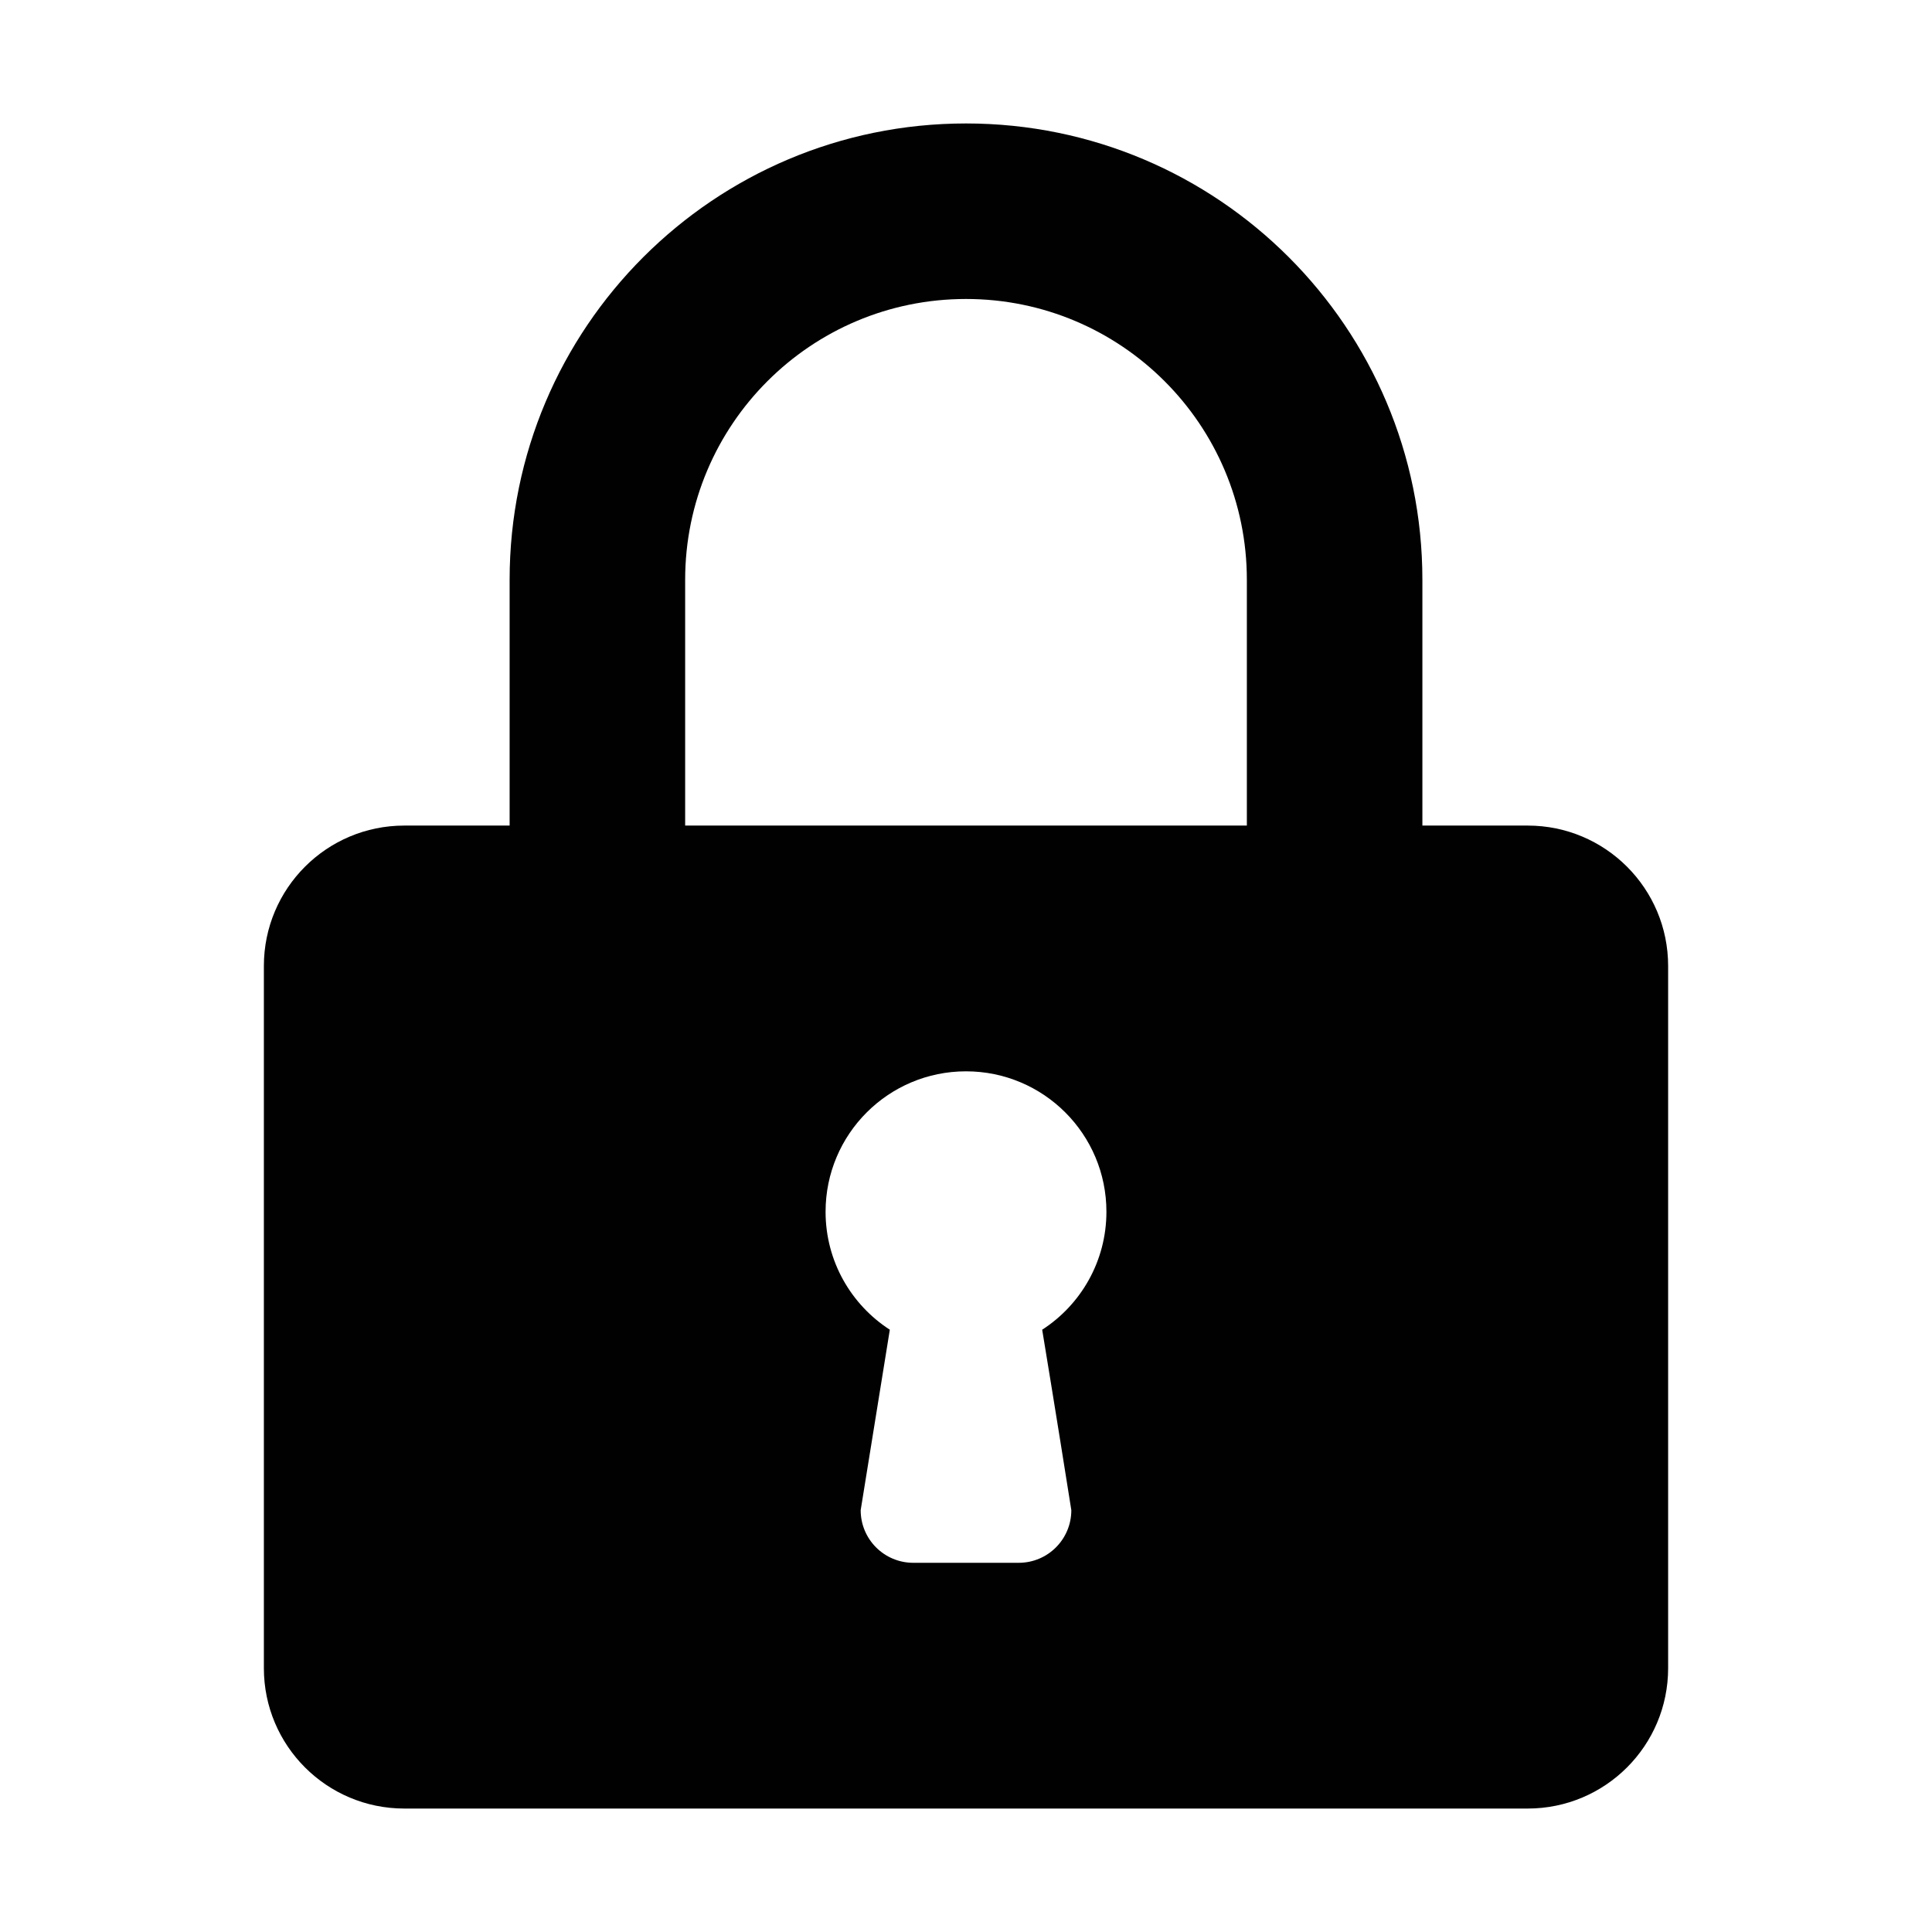
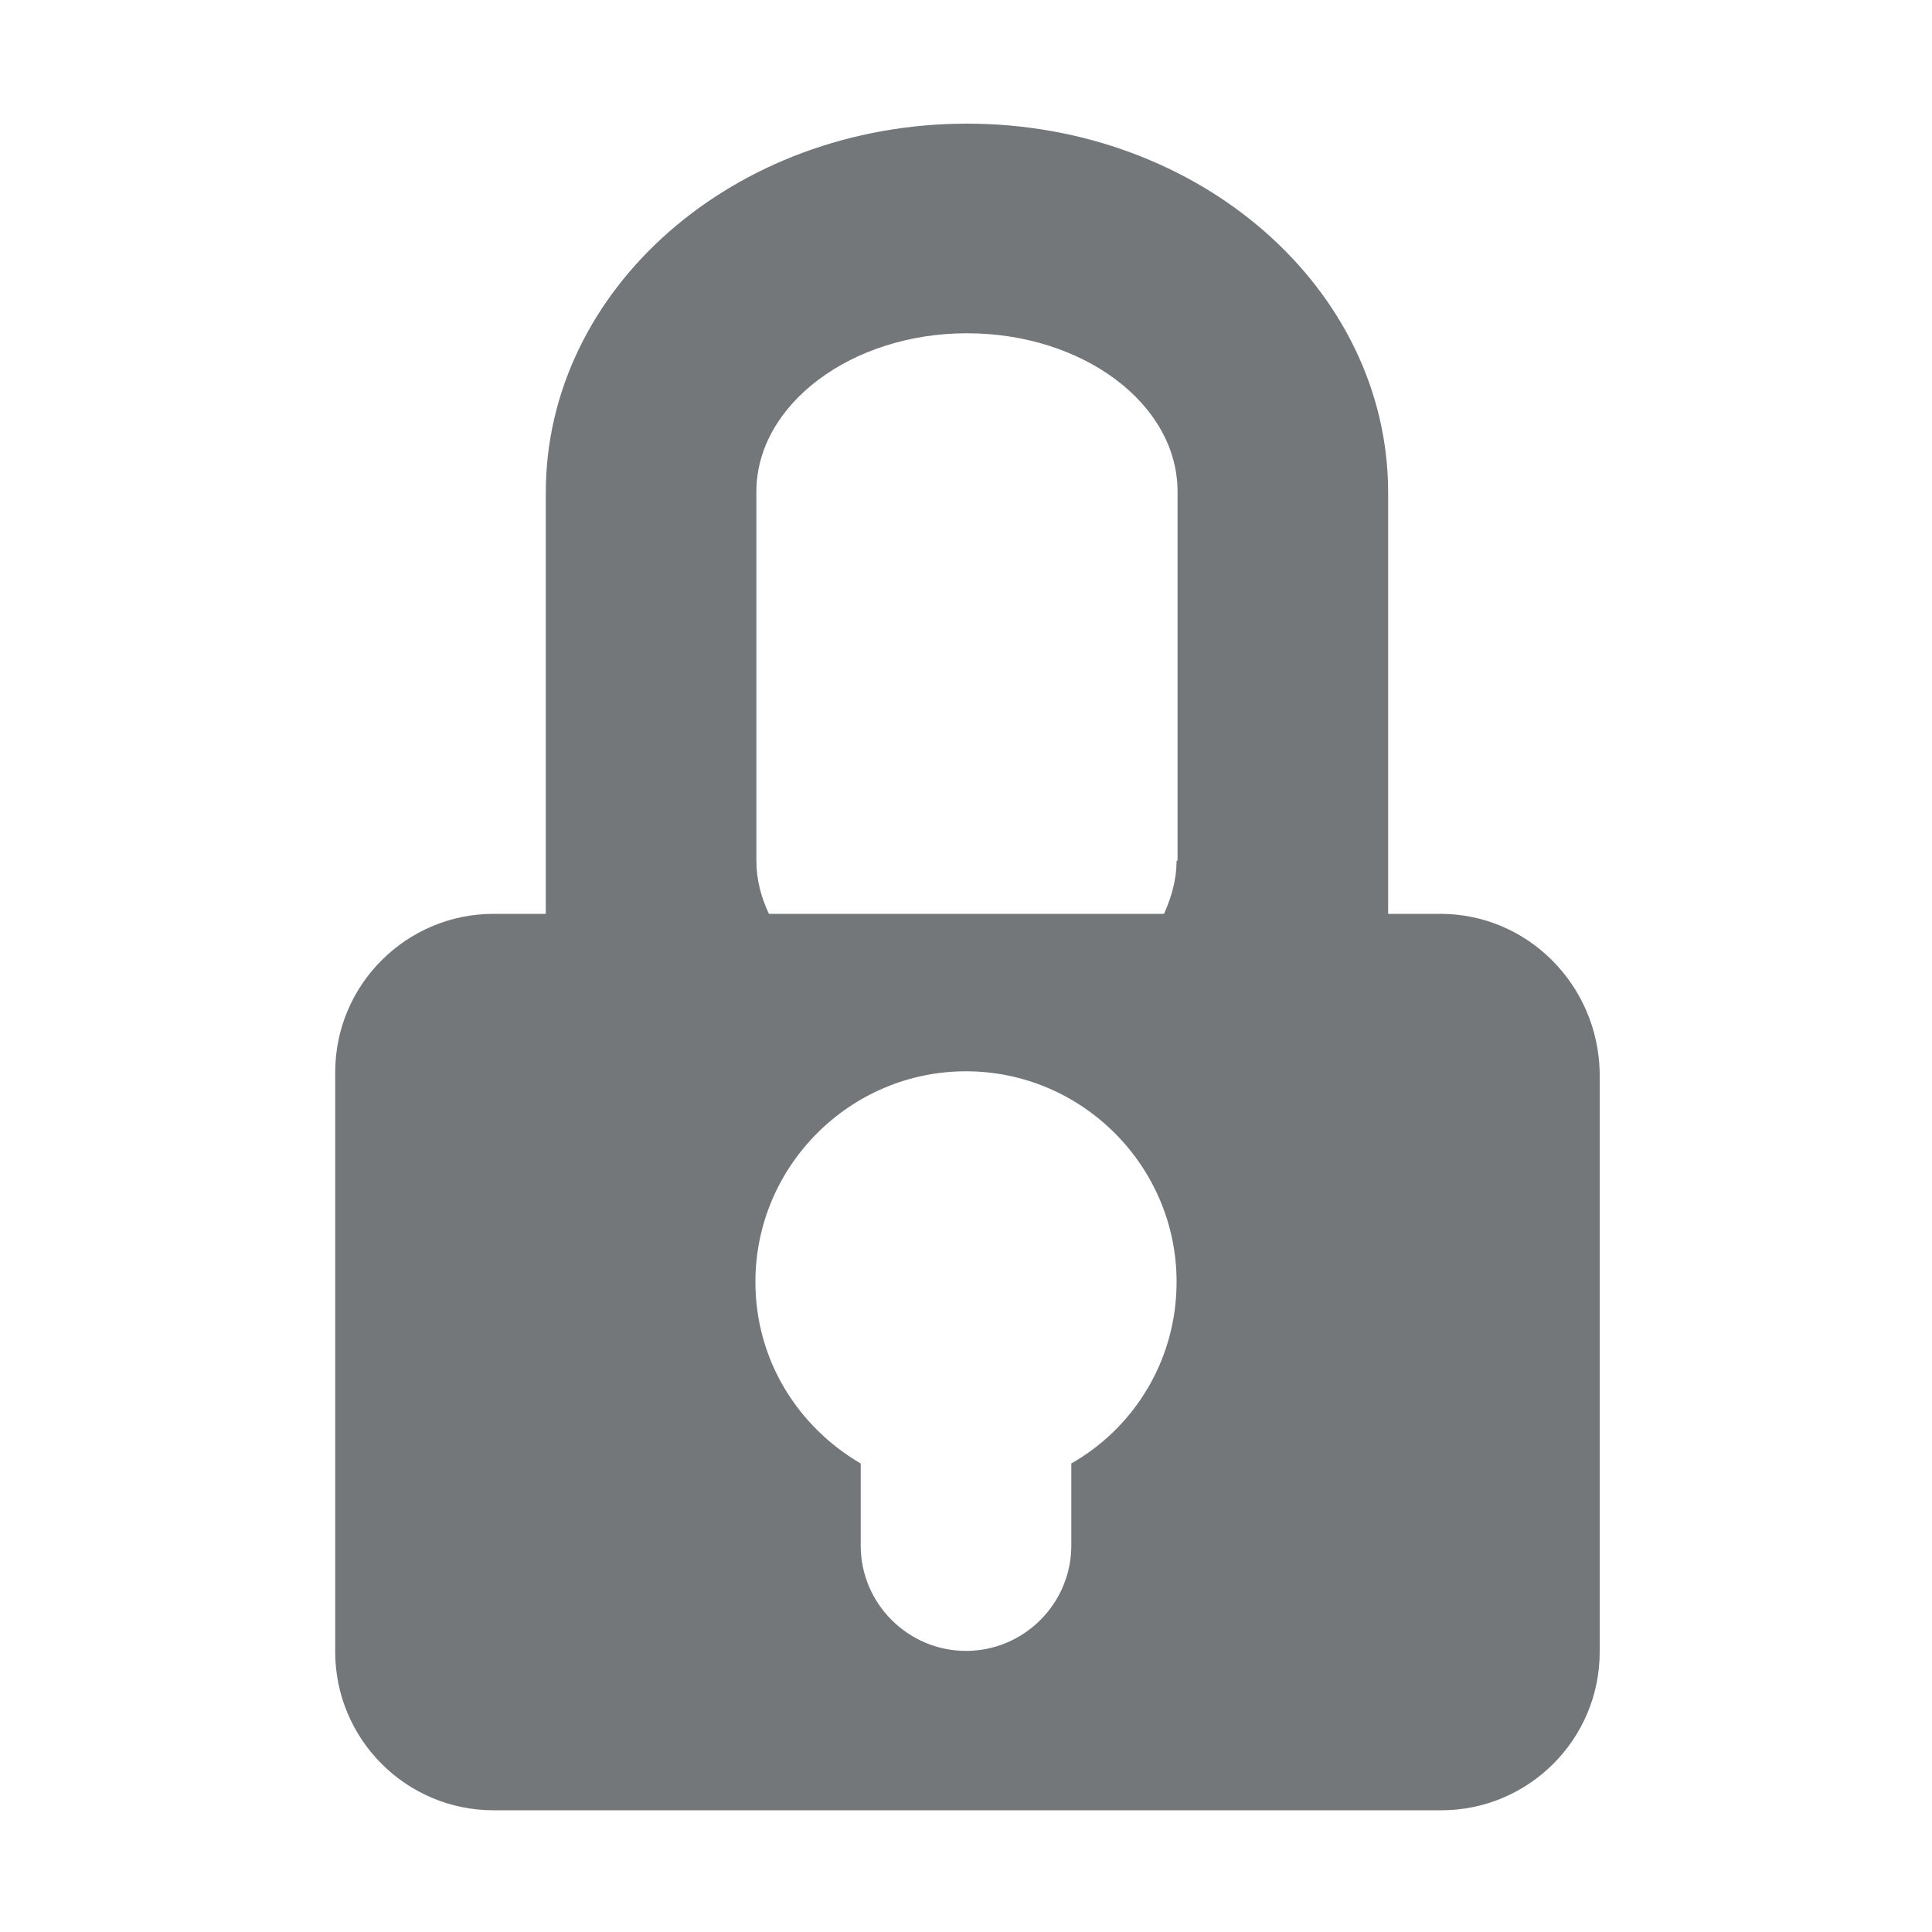
- <svg xmlns="http://www.w3.org/2000/svg" enable-background="new 0 0 500 500" height="500px" id="Layer_1" version="1.1" viewBox="0 0 500 500" width="500px" xml:space="preserve">
-   <path clip-rule="evenodd" d="M131.889,150.061v63.597h-27.256  c-20.079,0-36.343,16.263-36.343,36.342v181.711c0,20.078,16.264,36.34,36.343,36.34h290.734c20.078,0,36.345-16.262,36.345-36.34  V250c0-20.079-16.267-36.342-36.345-36.342h-27.254v-63.597c0-65.232-52.882-118.111-118.112-118.111  S131.889,84.828,131.889,150.061z M177.317,213.658v-63.597c0-40.157,32.525-72.685,72.683-72.685  c40.158,0,72.685,32.528,72.685,72.685v63.597H177.317z M213.658,313.599c0-20.078,16.263-36.341,36.342-36.341  s36.341,16.263,36.341,36.341c0,12.812-6.634,24.079-16.625,30.529c0,0,3.55,21.446,7.542,46.699  c0,7.538-6.087,13.625-13.629,13.625h-27.258c-7.541,0-13.627-6.087-13.627-13.625l7.542-46.699  C220.294,337.678,213.658,326.41,213.658,313.599z" fill="#010101" fill-rule="evenodd" />
+ <svg xmlns="http://www.w3.org/2000/svg" version="1.1" id="图层_1" x="0px" y="0px" viewBox="-320 495.5 200 200" style="enable-background:new -320 495.5 200 200;" xml:space="preserve">
+   <style type="text/css">
+ 	.st0{fill:#737779;}
+ </style>
+   <path class="st0" d="M-170.9,590.1h-5.4v-43.6c0-21.1-19.5-38.2-43.6-38.2s-43.6,17.1-43.6,38.2v43.6h-5.4c-9,0-16.4,7.3-16.4,16.4  v60c0,9,7.3,16.4,16.4,16.4h98.1c9,0,16.4-7.3,16.4-16.4v-60C-154.6,597.4-161.9,590.1-170.9,590.1L-170.9,590.1z M-209.1,647v8.5  c0,6-4.9,10.9-10.9,10.9c-6,0-10.9-4.9-10.9-10.9V647c-6.5-3.8-10.9-10.7-10.9-18.8c0-12,9.8-21.8,21.8-21.8s21.8,9.8,21.8,21.8  C-198.2,636.3-202.6,643.3-209.1,647L-209.1,647z M-198.2,584.6c0,1.9-0.5,3.7-1.3,5.5h-40.9c-0.8-1.7-1.3-3.5-1.3-5.5v-38.2  c0-9,9.8-16.4,21.8-16.4s21.8,7.3,21.8,16.4V584.6z" />
</svg>
